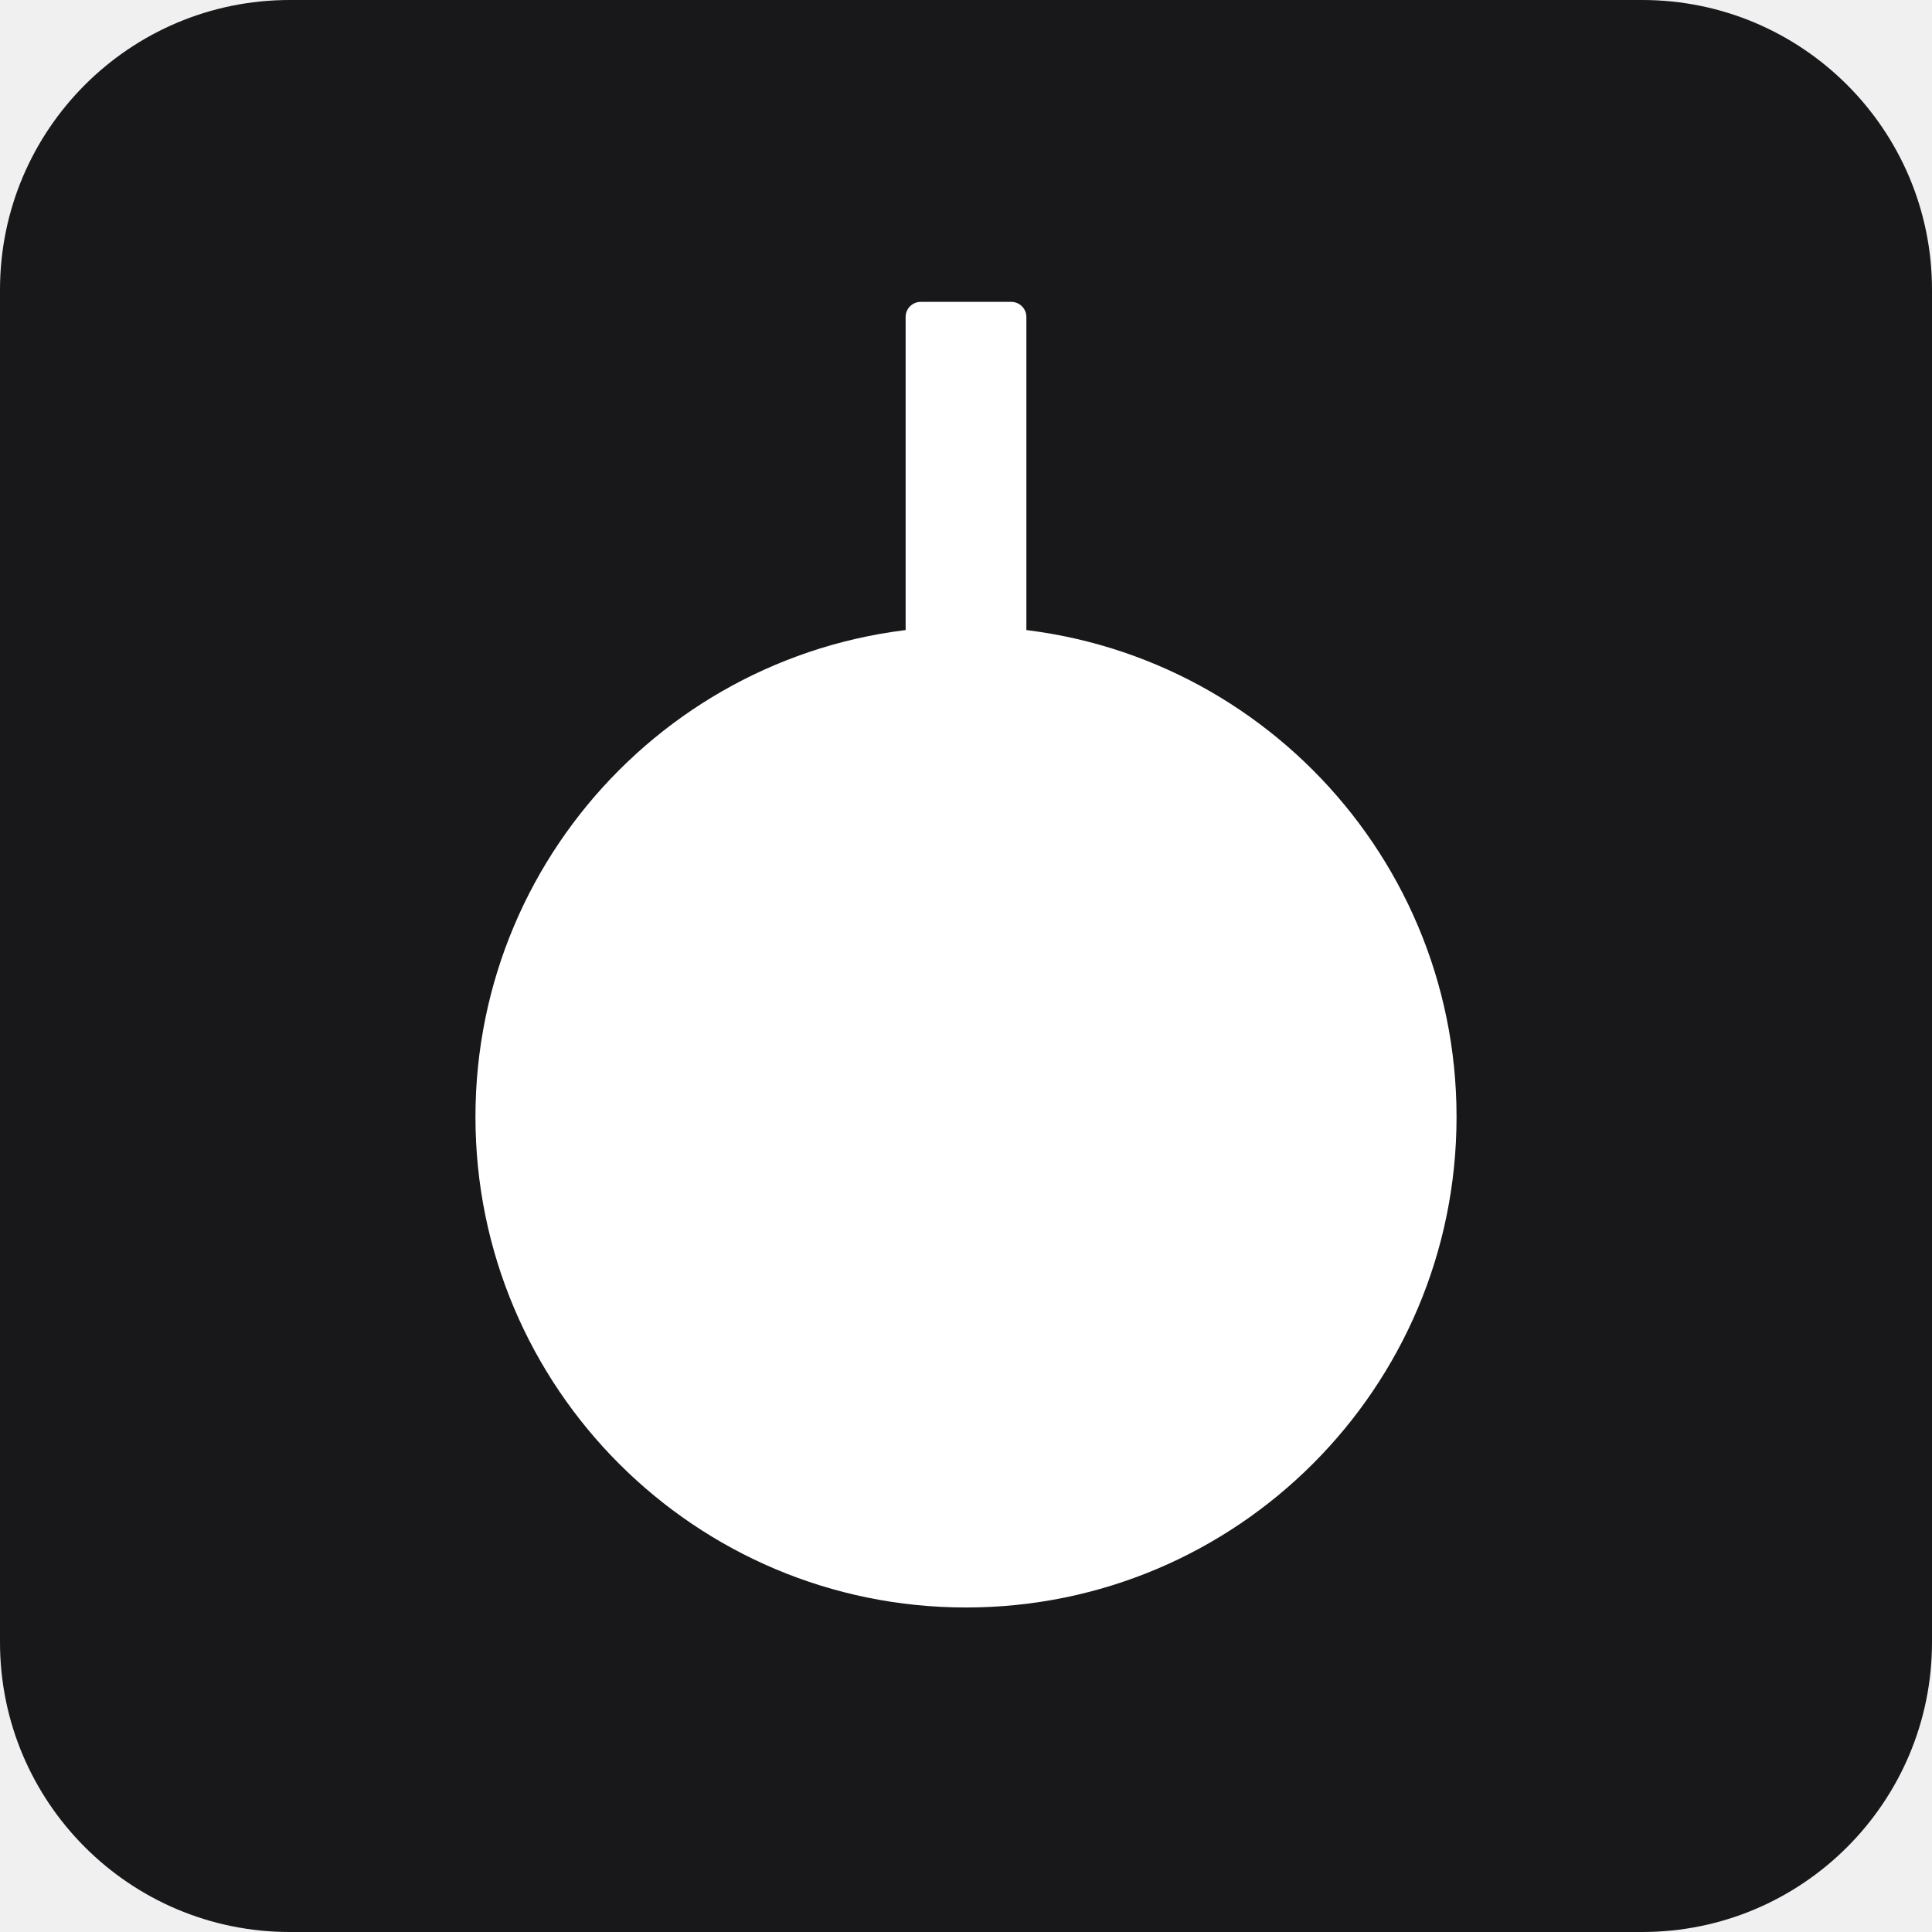
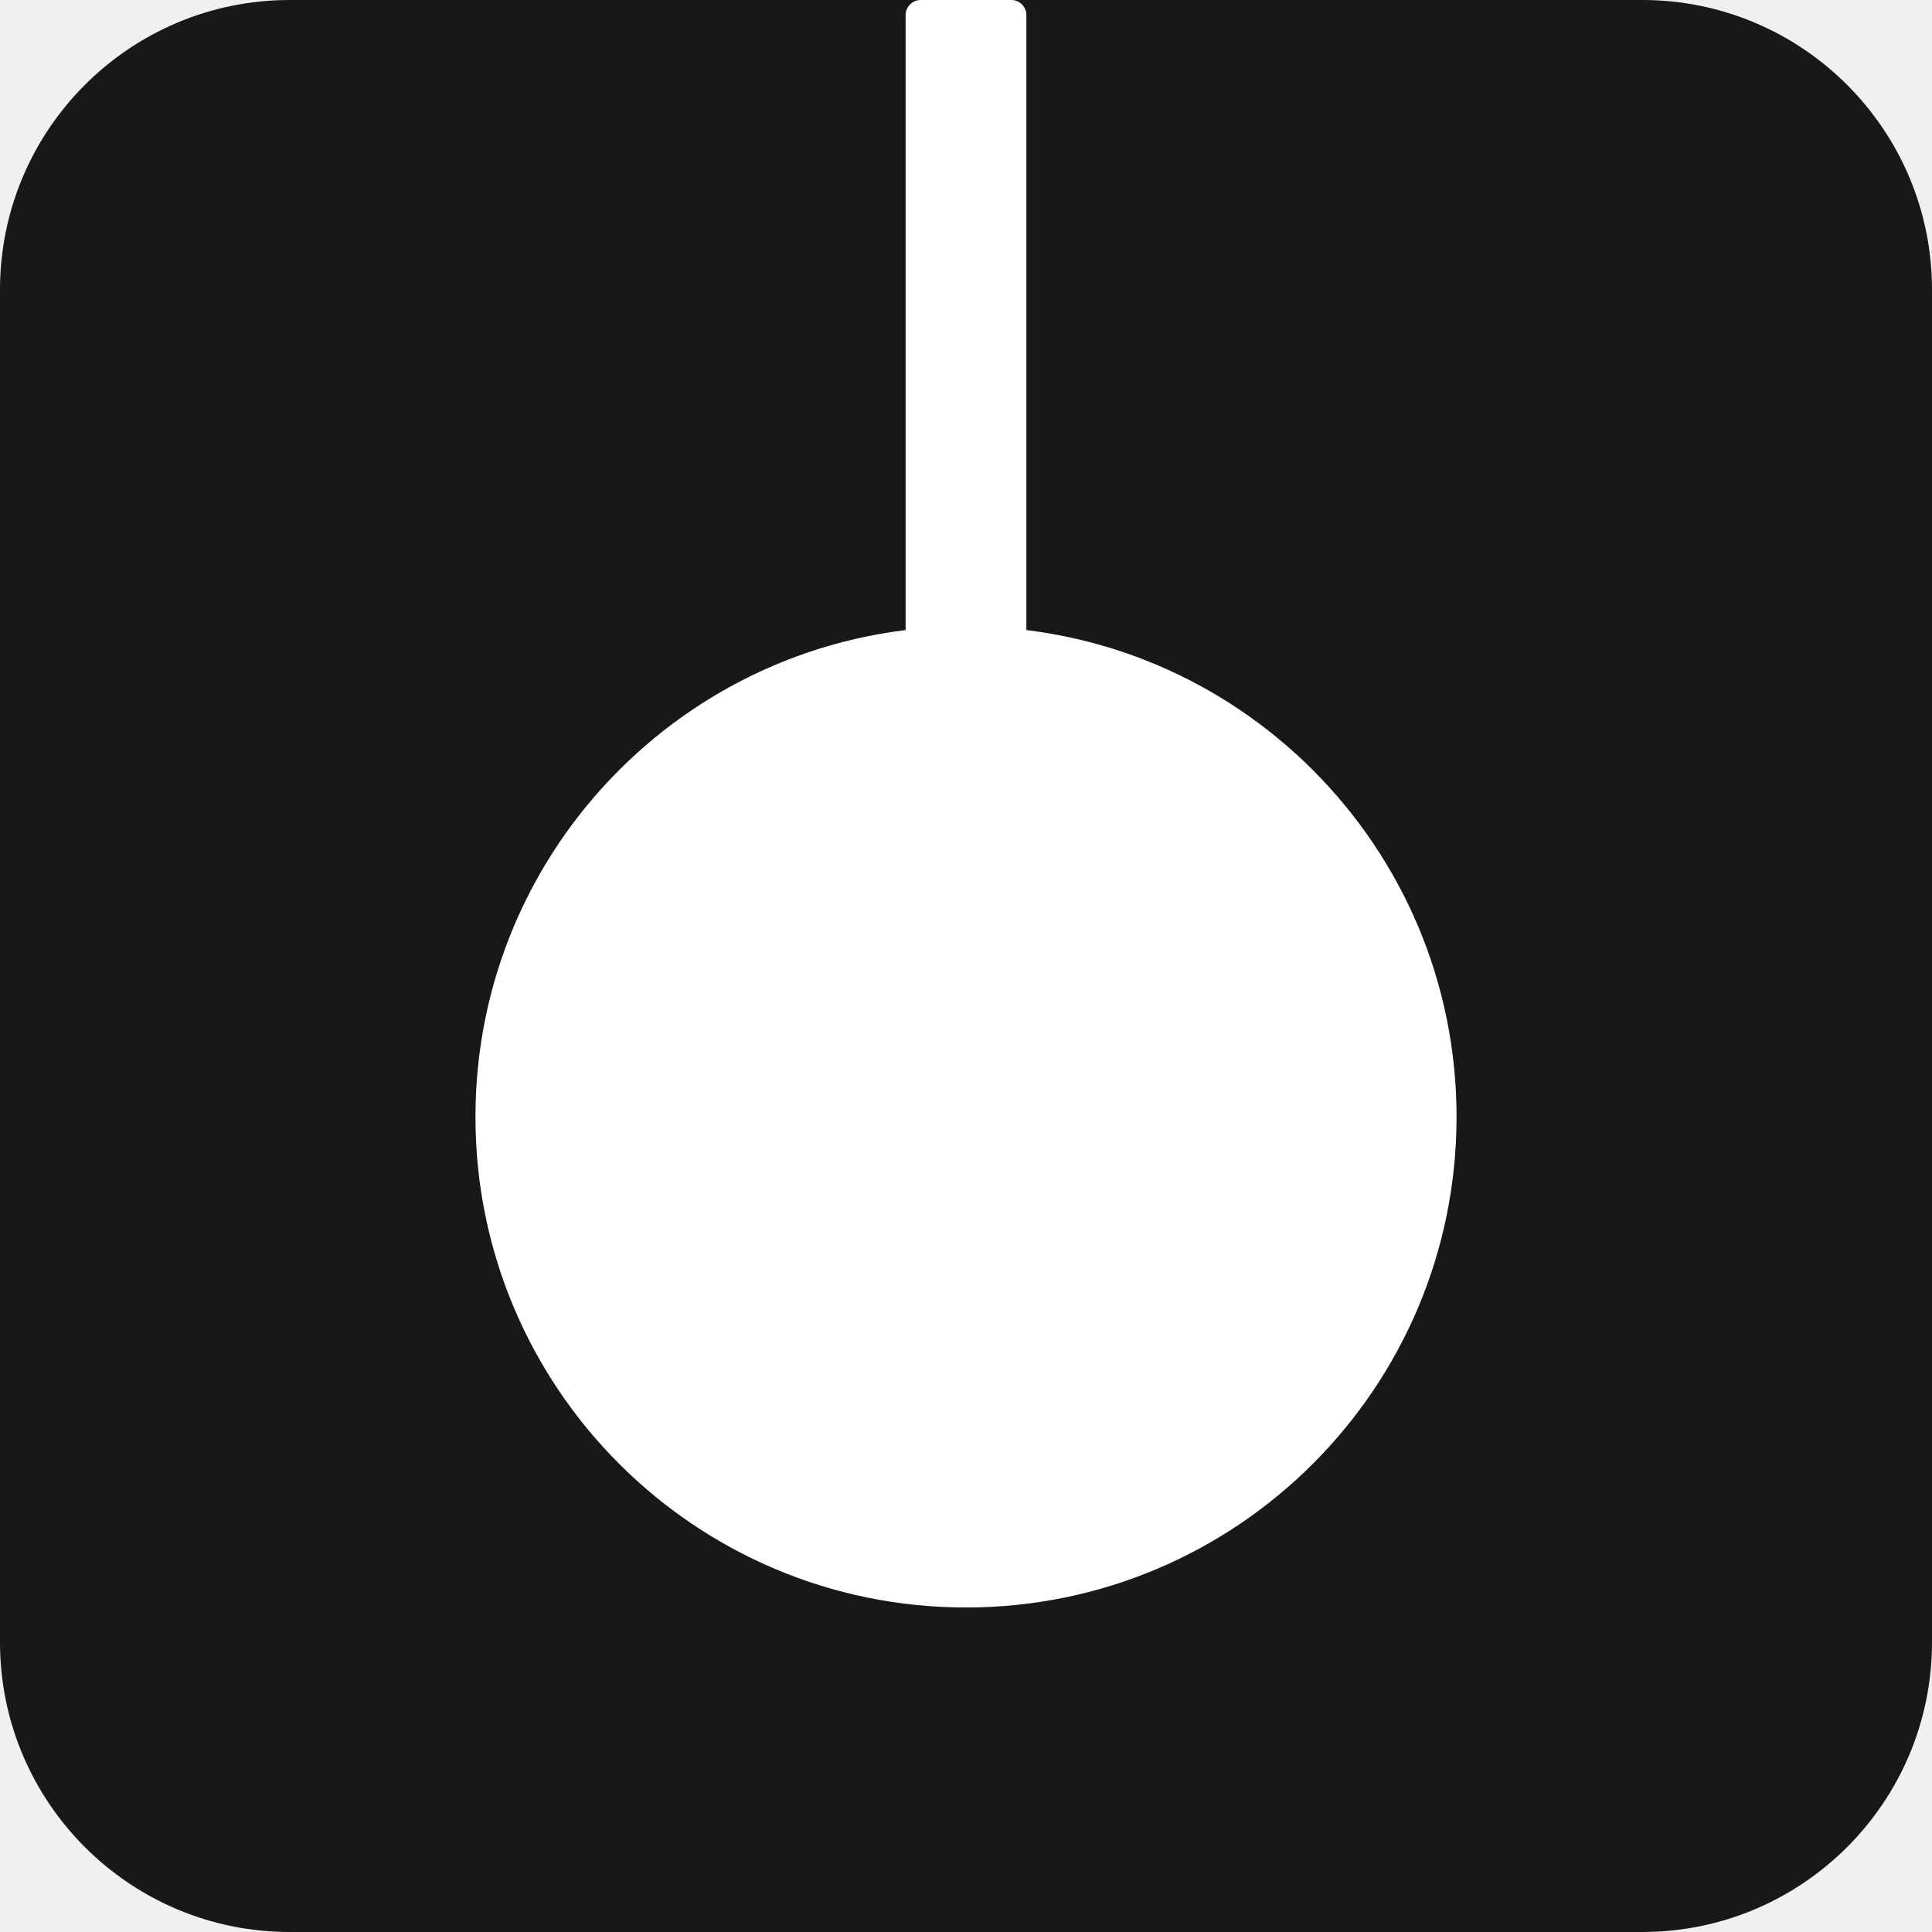
<svg xmlns="http://www.w3.org/2000/svg" viewBox="0 0 512 512" width="512" height="512">
  <rect width="512" height="512" rx="76.8" ry="76.8" fill="#18181b" />
-   <rect x="240" y="80" width="32" height="150" rx="4" ry="4" fill="#ffffff" />
+   <rect x="240" y="0" width="32" height="230" rx="4" ry="4" fill="#ffffff" />
  <circle cx="256" cy="296" r="130" fill="#ffffff" />
</svg>
